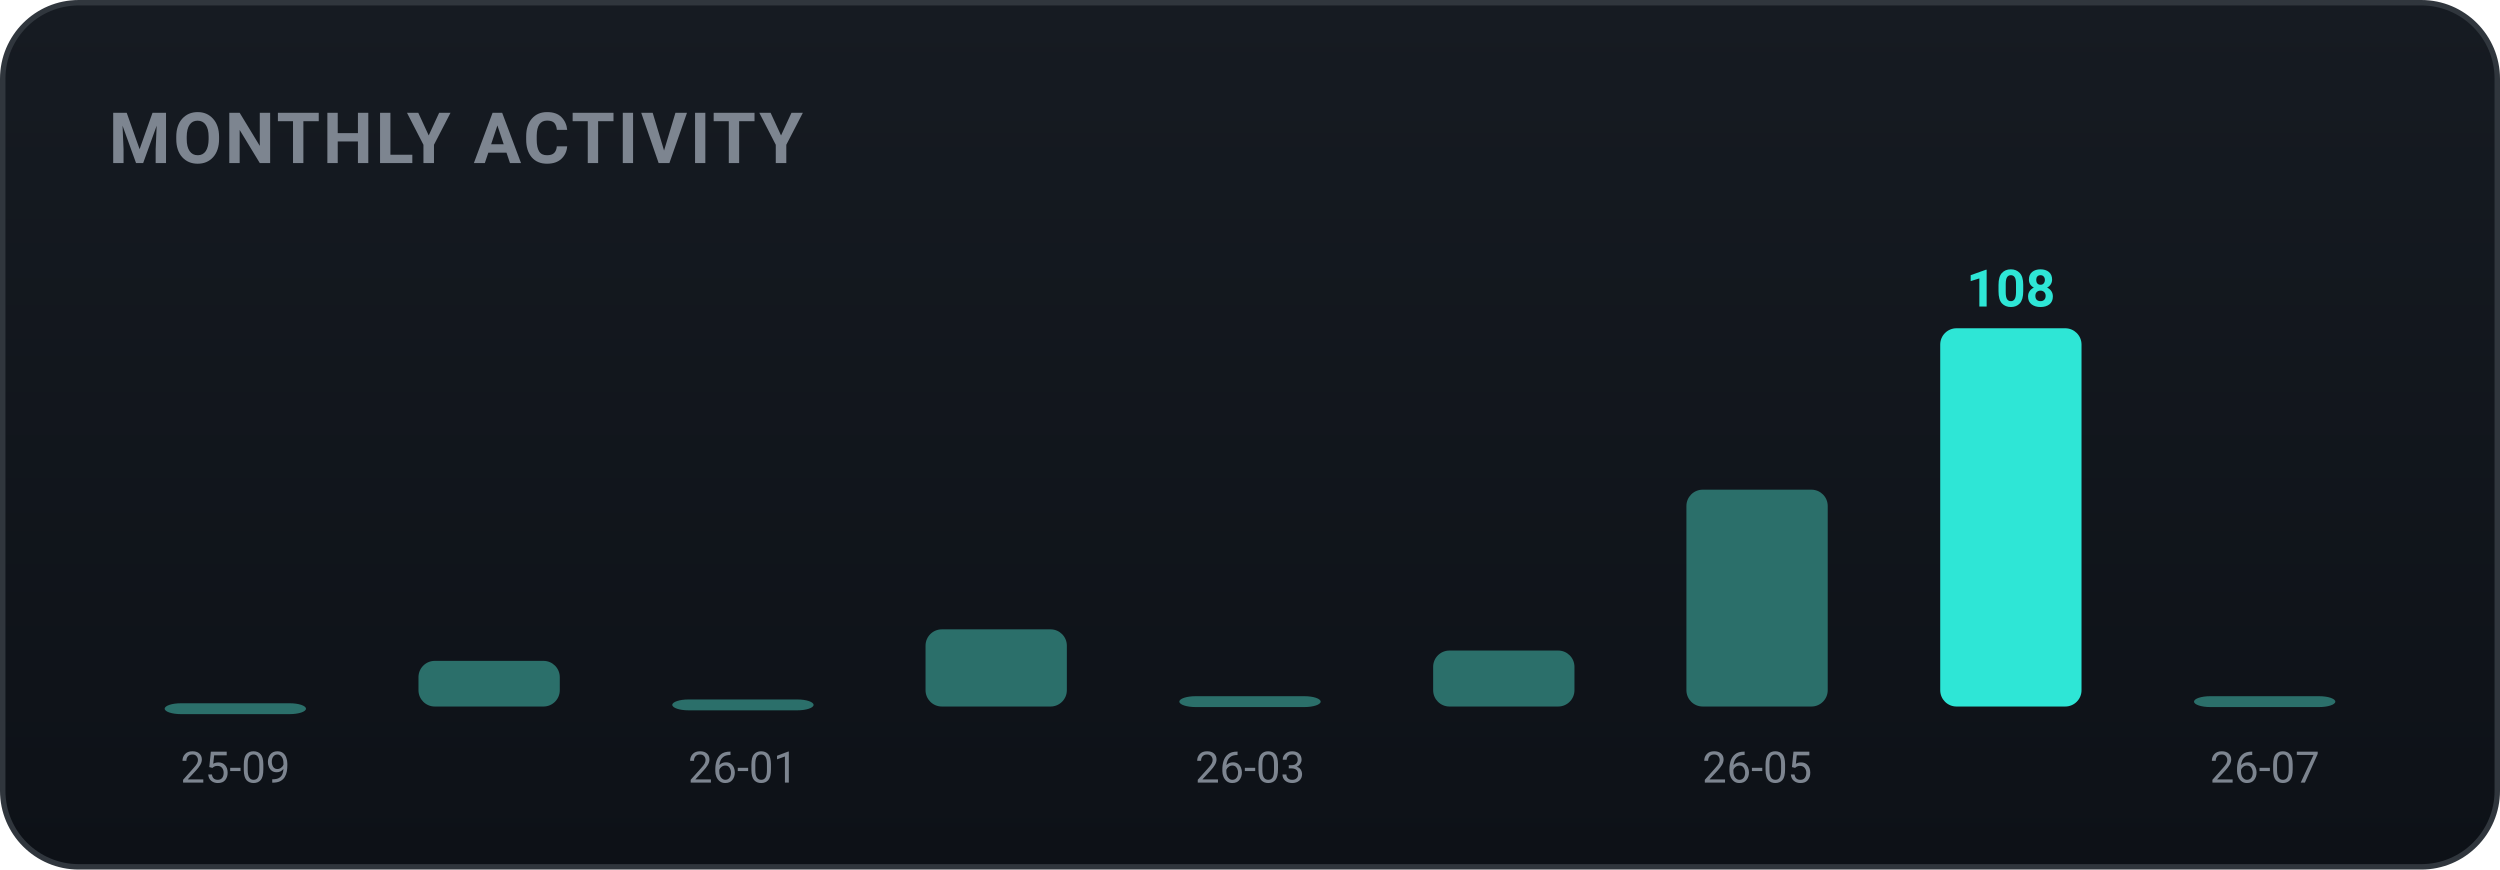
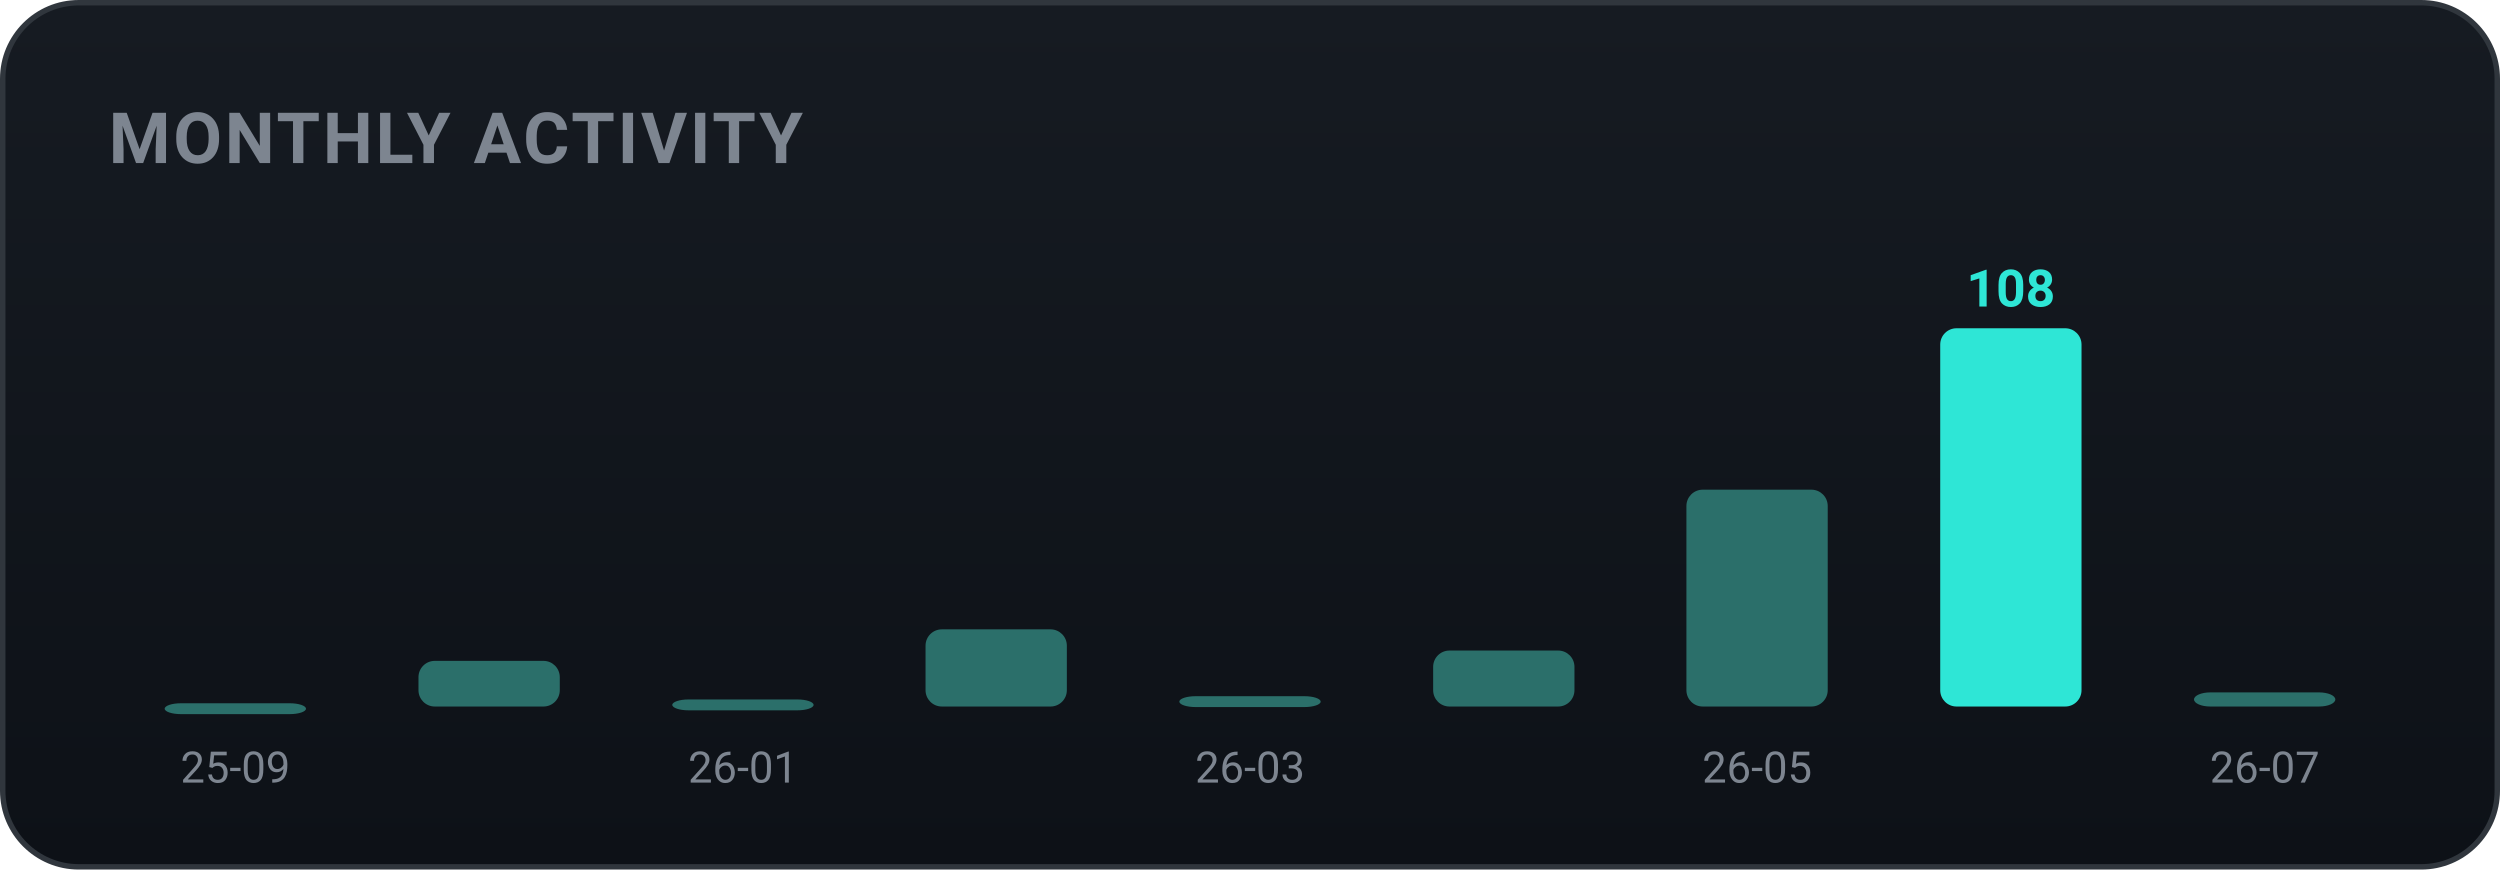
<svg xmlns="http://www.w3.org/2000/svg" width="460" height="160" viewBox="0 0 460 160" role="img" font-family="-apple-system,BlinkMacSystemFont,'Segoe UI',Roboto,'Apple SD Gothic Neo','Malgun Gothic',sans-serif">
  <defs>
    <linearGradient id="bgg" x1="0" y1="0" x2="0" y2="1">
      <stop offset="0" stop-color="#161b22" />
      <stop offset="1" stop-color="#0d1117" />
    </linearGradient>
  </defs>
  <rect x="0.5" y="0.5" width="459" height="159" rx="14" fill="url(#bgg)" stroke="#30363d" />
  <text x="20" y="30" font-family="-apple-system,BlinkMacSystemFont,'Segoe UI',Roboto,'Apple SD Gothic Neo','Malgun Gothic',sans-serif" font-size="13" font-weight="700" fill="#7d8590" letter-spacing="0.5">MONTHLY ACTIVITY</text>
  <rect x="30.3" y="129.4" width="26.0" height="2.0" rx="3" fill="#2b6f6a" />
  <text x="43.3" y="144.0" text-anchor="middle" font-size="8" fill="#7d8590">25-09</text>
  <rect x="77.0" y="121.6" width="26.0" height="8.4" rx="3" fill="#2b6f6a" />
  <rect x="123.7" y="128.7" width="26.0" height="2.0" rx="3" fill="#2b6f6a" />
  <text x="136.7" y="144.0" text-anchor="middle" font-size="8" fill="#7d8590">26-01</text>
  <rect x="170.3" y="115.8" width="26.0" height="14.2" rx="3" fill="#2b6f6a" />
  <rect x="217.0" y="128.1" width="26.0" height="2.0" rx="3" fill="#2b6f6a" />
  <text x="230.0" y="144.0" text-anchor="middle" font-size="8" fill="#7d8590">26-03</text>
  <rect x="263.7" y="119.7" width="26.0" height="10.3" rx="3" fill="#2b6f6a" />
  <rect x="310.3" y="90.1" width="26.0" height="39.9" rx="3" fill="#2b6f6a" />
  <text x="323.3" y="144.0" text-anchor="middle" font-size="8" fill="#7d8590">26-05</text>
  <rect x="357.0" y="60.4" width="26.0" height="69.6" rx="3" fill="#2ee6d6" />
  <text x="370.0" y="56.4" text-anchor="middle" font-size="9.5" font-weight="700" fill="#2ee6d6">108</text>
-   <rect x="403.7" y="128.1" width="26.0" height="2.0" rx="3" fill="#2b6f6a" />
+   <rect x="403.7" y="127.4" width="26.0" height="2.6" rx="3" fill="#2b6f6a" />
  <text x="416.7" y="144.0" text-anchor="middle" font-size="8" fill="#7d8590">26-07</text>
</svg>
